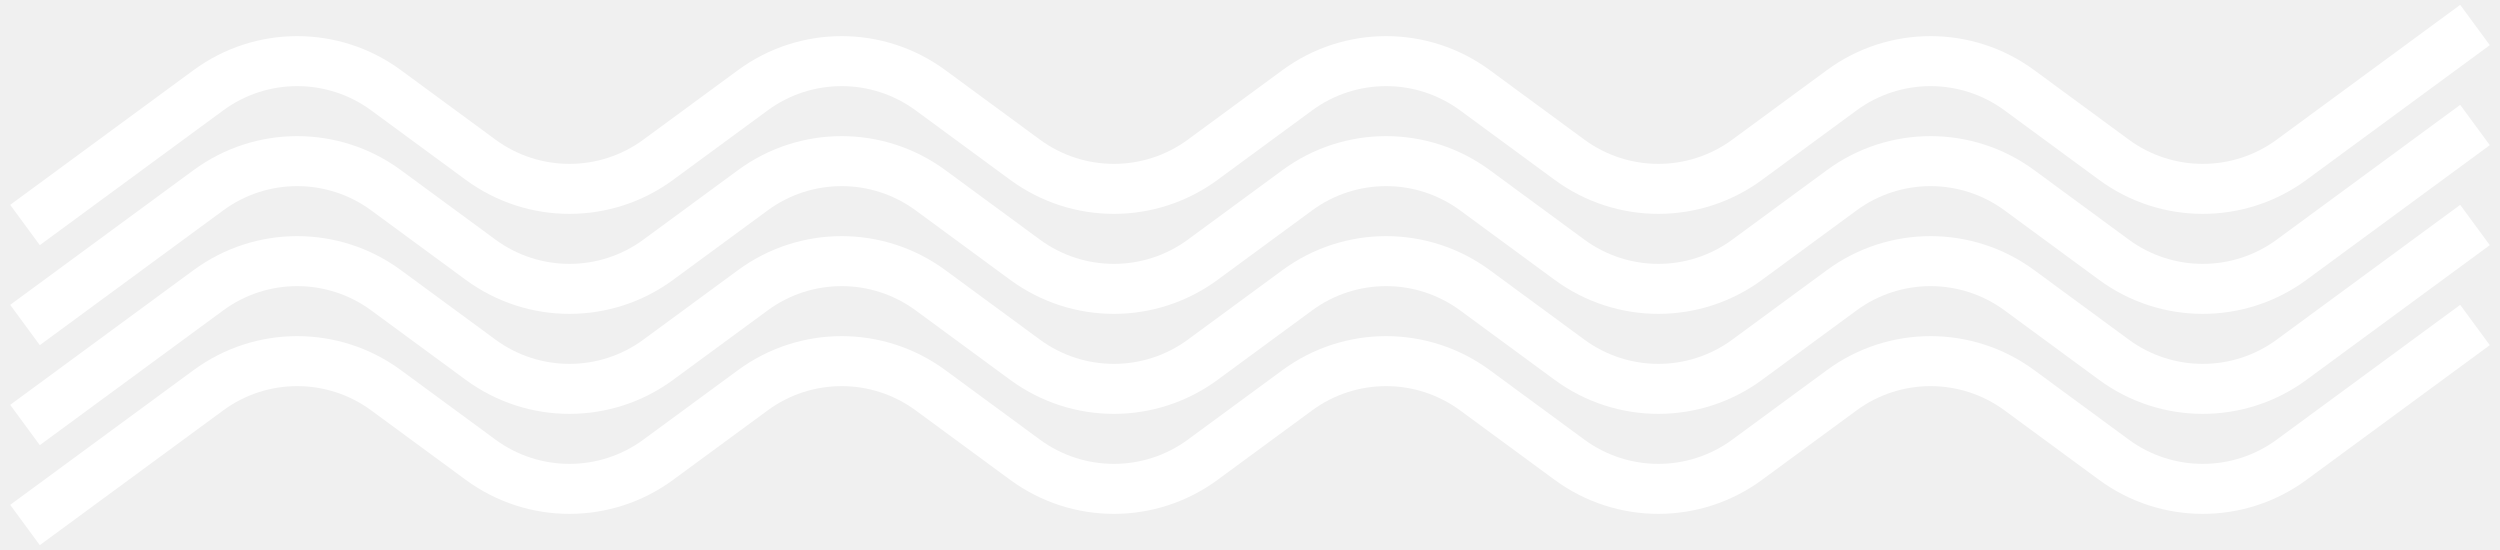
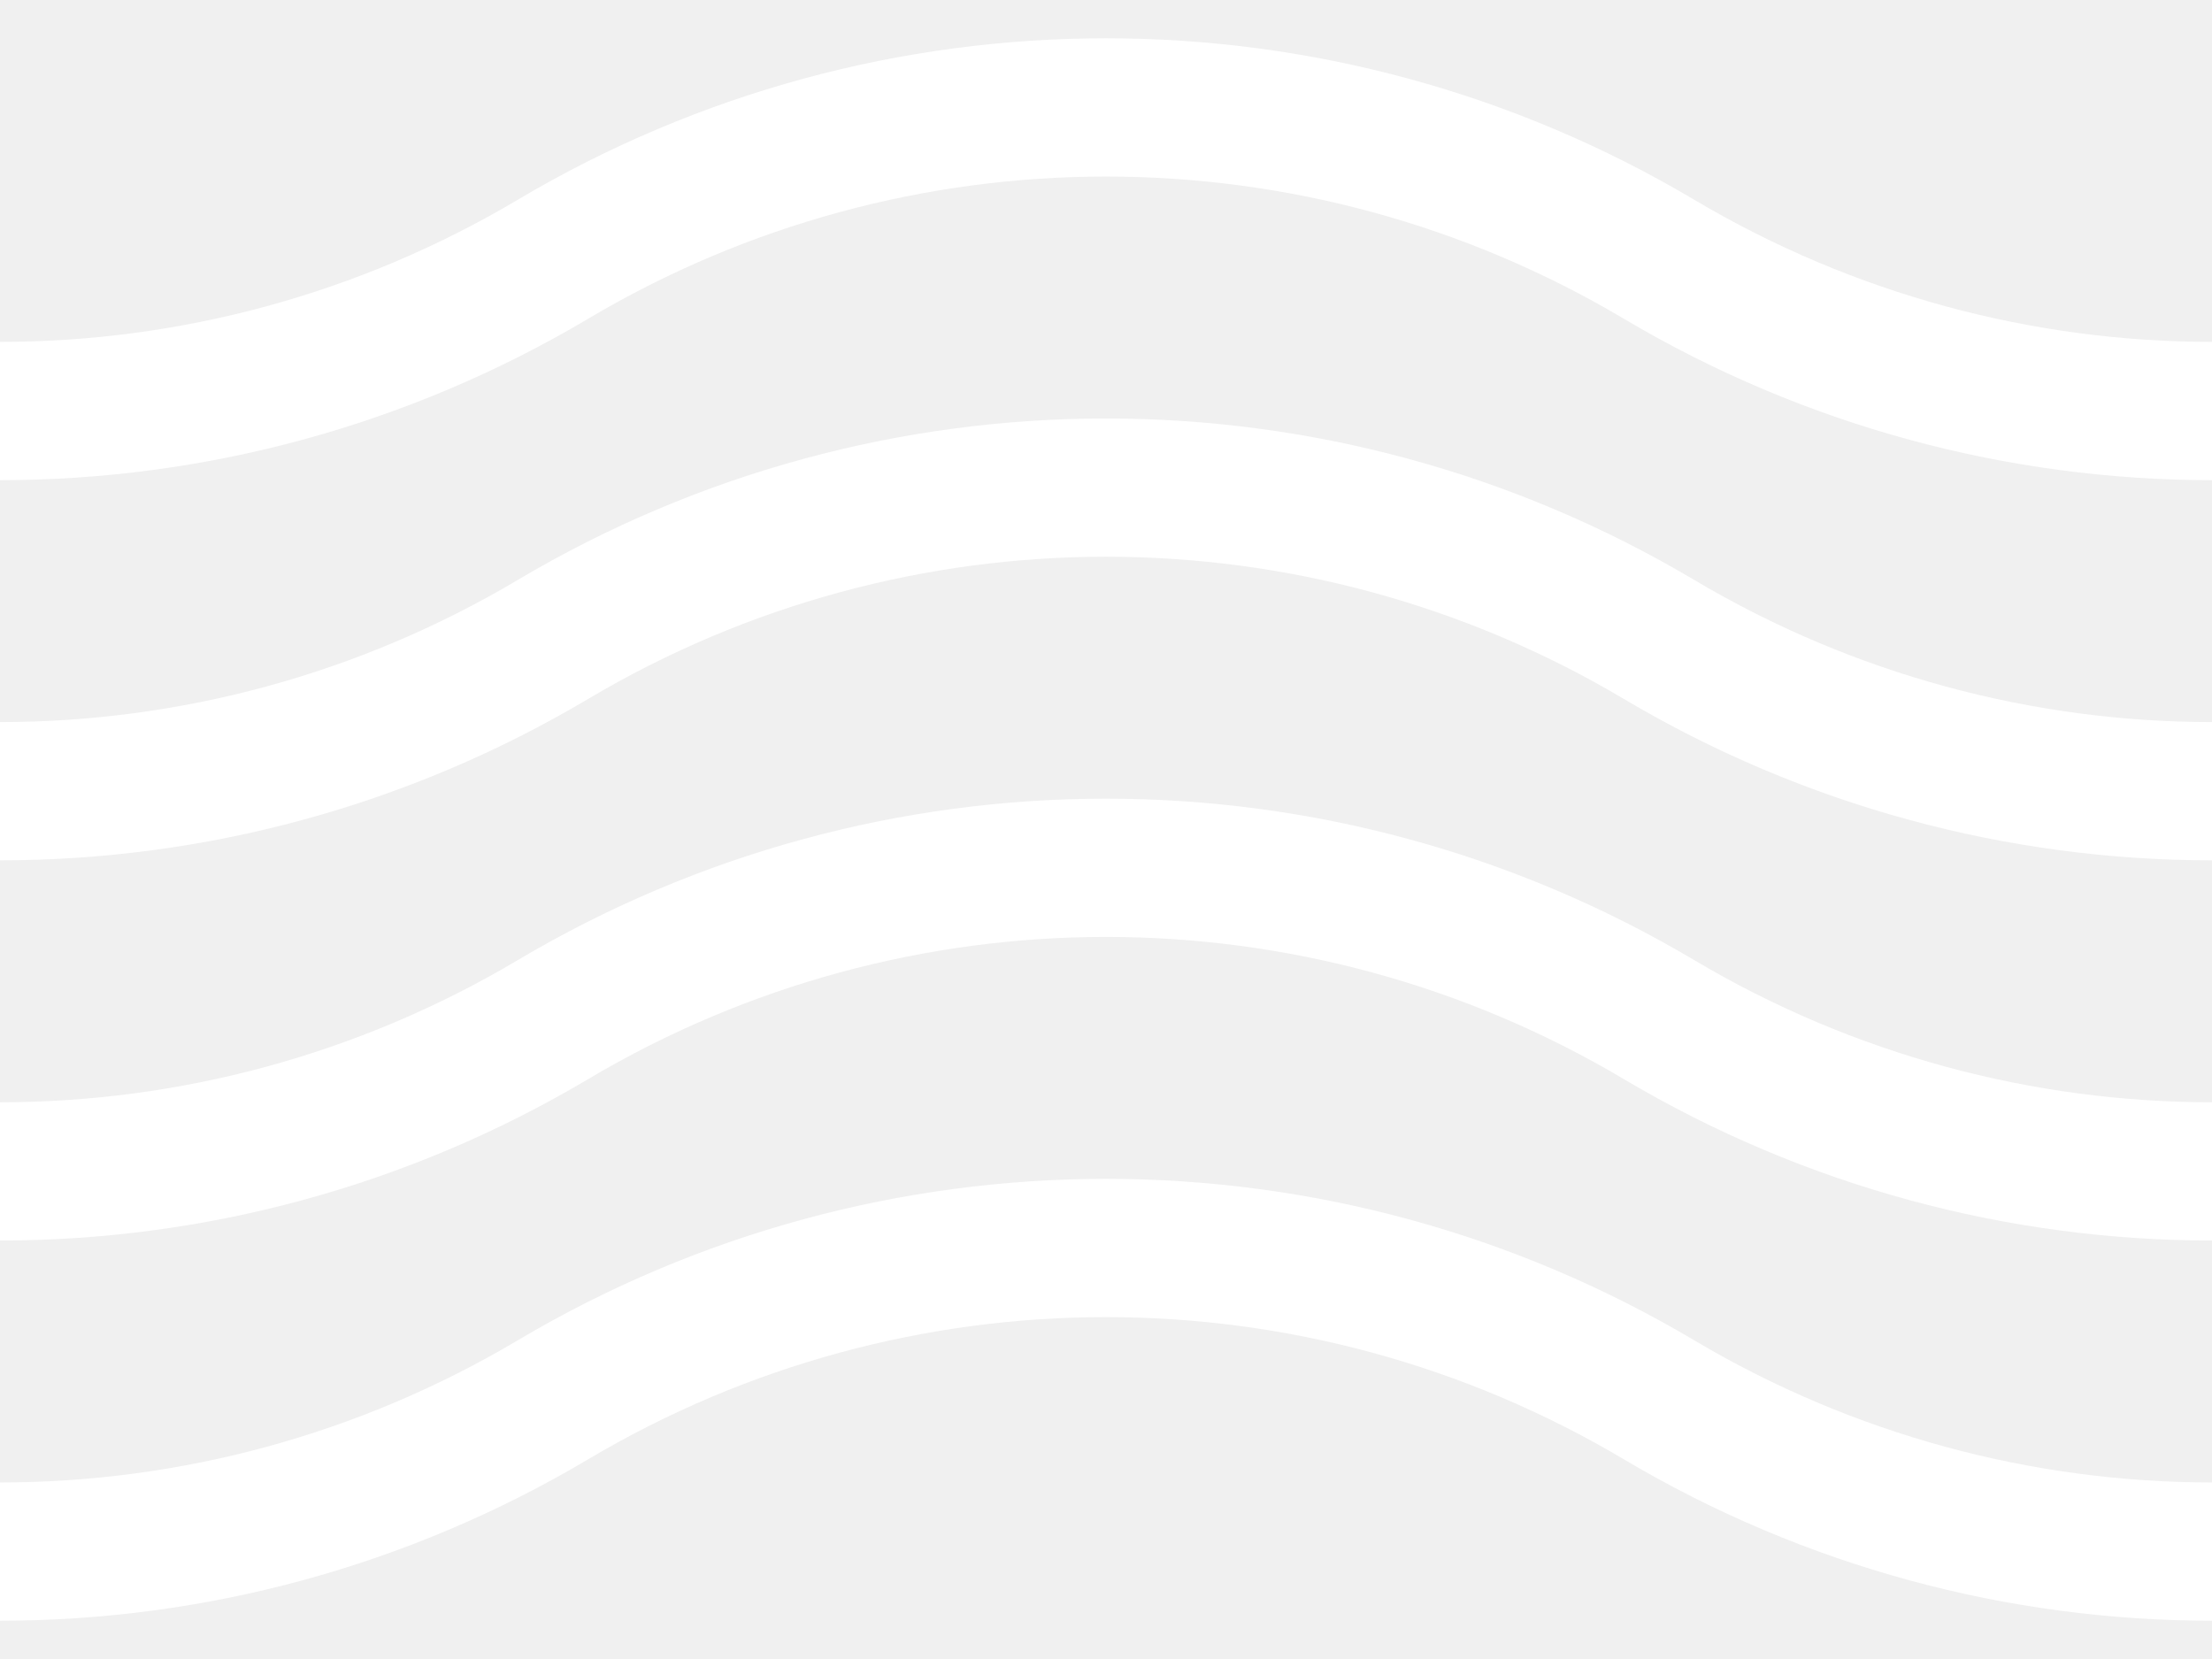
- <svg xmlns="http://www.w3.org/2000/svg" width="200" height="44" viewBox="0 0 200 44" fill="none">
-   <path d="M2 42L16.673 31.22C20.9 28.114 26.655 28.114 30.883 31.22L38.451 36.78C42.678 39.886 48.433 39.886 52.66 36.78L60.228 31.22C64.456 28.114 70.211 28.114 74.438 31.22L82.006 36.78C86.234 39.886 91.989 39.886 96.216 36.78L103.784 31.22C108.011 28.114 113.766 28.114 117.994 31.22L125.562 36.78C129.789 39.886 135.544 39.886 139.772 36.78L147.34 31.22C151.567 28.114 157.322 28.114 161.549 31.22L169.117 36.78C173.345 39.886 179.1 39.886 183.327 36.78L198 26" stroke="white" stroke-width="4" />
-   <path d="M2 34L16.673 23.22C20.9 20.114 26.655 20.114 30.883 23.22L38.451 28.78C42.678 31.886 48.433 31.886 52.66 28.78L60.228 23.22C64.456 20.114 70.211 20.114 74.438 23.22L82.006 28.78C86.234 31.886 91.989 31.886 96.216 28.78L103.784 23.22C108.011 20.114 113.766 20.114 117.994 23.22L125.562 28.78C129.789 31.886 135.544 31.886 139.772 28.78L147.34 23.22C151.567 20.114 157.322 20.114 161.549 23.22L169.117 28.78C173.345 31.886 179.1 31.886 183.327 28.78L198 18" stroke="white" stroke-width="4" />
-   <path d="M2 26L16.673 15.22C20.9 12.114 26.655 12.114 30.883 15.22L38.451 20.78C42.678 23.886 48.433 23.886 52.66 20.78L60.228 15.22C64.456 12.114 70.211 12.114 74.438 15.22L82.006 20.78C86.234 23.886 91.989 23.886 96.216 20.78L103.784 15.22C108.011 12.114 113.766 12.114 117.994 15.22L125.562 20.78C129.789 23.886 135.544 23.886 139.772 20.78L147.34 15.22C151.567 12.114 157.322 12.114 161.549 15.22L169.117 20.78C173.345 23.886 179.1 23.886 183.327 20.78L198 10" stroke="white" stroke-width="4" />
-   <path d="M2 18L16.673 7.22C20.9 4.114 26.655 4.114 30.883 7.22L38.451 12.78C42.678 15.886 48.433 15.886 52.66 12.78L60.228 7.22C64.456 4.114 70.211 4.114 74.438 7.22L82.006 12.78C86.234 15.886 91.989 15.886 96.216 12.78L103.784 7.22C108.011 4.114 113.766 4.114 117.994 7.22L125.562 12.78C129.789 15.886 135.544 15.886 139.772 12.78L147.34 7.22C151.567 4.114 157.322 4.114 161.549 7.22L169.117 12.78C173.345 15.886 179.1 15.886 183.327 12.78L198 2" stroke="white" stroke-width="4" />
+ <svg xmlns="http://www.w3.org/2000/svg" width="32" height="24" viewBox="0 0 32 24" fill="none">
+   <mask id="mask0" mask-type="alpha" maskUnits="userSpaceOnUse" x="0" y="0" width="32" height="24">
+     <rect width="32" height="24" fill="#C4C4C4" />
+   </mask>
+   <g mask="url(#mask0)">
+     <path d="M-32 25L-24 20.25C-19.069 17.322 -12.931 17.322 -8 20.25V20.25C-3.069 23.178 3.069 23.178 8 20.25V20.25C12.931 17.322 19.069 17.322 24 20.25V20.25C28.931 23.178 35.069 23.178 40 20.25V20.25C44.931 17.322 51.069 17.322 56 20.25V20.25C60.931 23.178 67.069 23.178 72 20.25V20.25C76.931 17.322 83.069 17.322 88 20.25V20.25C92.931 23.178 99.069 23.178 104 20.25V20.25C108.931 17.322 115.069 17.322 120 20.25V20.25C124.931 23.178 131.069 23.178 136 20.25L144 15.5" stroke="white" stroke-width="2" />
+     <path d="M-32 19.5L-24 14.75C-19.069 11.822 -12.931 11.822 -8 14.75V14.75C-3.069 17.678 3.069 17.678 8 14.75V14.75C12.931 11.822 19.069 11.822 24 14.75V14.75C28.931 17.678 35.069 17.678 40 14.75V14.75C44.931 11.822 51.069 11.822 56 14.75V14.75C60.931 17.678 67.069 17.678 72 14.75V14.75C76.931 11.822 83.069 11.822 88 14.75V14.75C92.931 17.678 99.069 17.678 104 14.75V14.75C108.931 11.822 115.069 11.822 120 14.75V14.75C124.931 17.678 131.069 17.678 136 14.75L144 10" stroke="white" stroke-width="2" />
+     <path d="M-32 14L-24 9.25C-19.069 6.322 -12.931 6.322 -8 9.25V9.25C-3.069 12.178 3.069 12.178 8 9.25V9.25C12.931 6.322 19.069 6.322 24 9.25V9.25C28.931 12.178 35.069 12.178 40 9.25V9.25C44.931 6.322 51.069 6.322 56 9.25V9.25C60.931 12.178 67.069 12.178 72 9.25V9.25C76.931 6.322 83.069 6.322 88 9.25V9.25C92.931 12.178 99.069 12.178 104 9.25V9.25C108.931 6.322 115.069 6.322 120 9.25V9.25C124.931 12.178 131.069 12.178 136 9.25L144 4.5" stroke="white" stroke-width="2" />
+     <path d="M-32 8.5L-24 3.75C-19.069 0.822 -12.931 0.822 -8 3.75V3.75C-3.069 6.678 3.069 6.678 8 3.75V3.75C12.931 0.822 19.069 0.822 24 3.75V3.75C28.931 6.678 35.069 6.678 40 3.75V3.75C44.931 0.822 51.069 0.822 56 3.75V3.75C60.931 6.678 67.069 6.678 72 3.75V3.75C76.931 0.822 83.069 0.822 88 3.75V3.75C92.931 6.678 99.069 6.678 104 3.75V3.75C108.931 0.822 115.069 0.822 120 3.75V3.75C124.931 6.678 131.069 6.678 136 3.75L144 -1" stroke="white" stroke-width="2" />
+   </g>
</svg>
